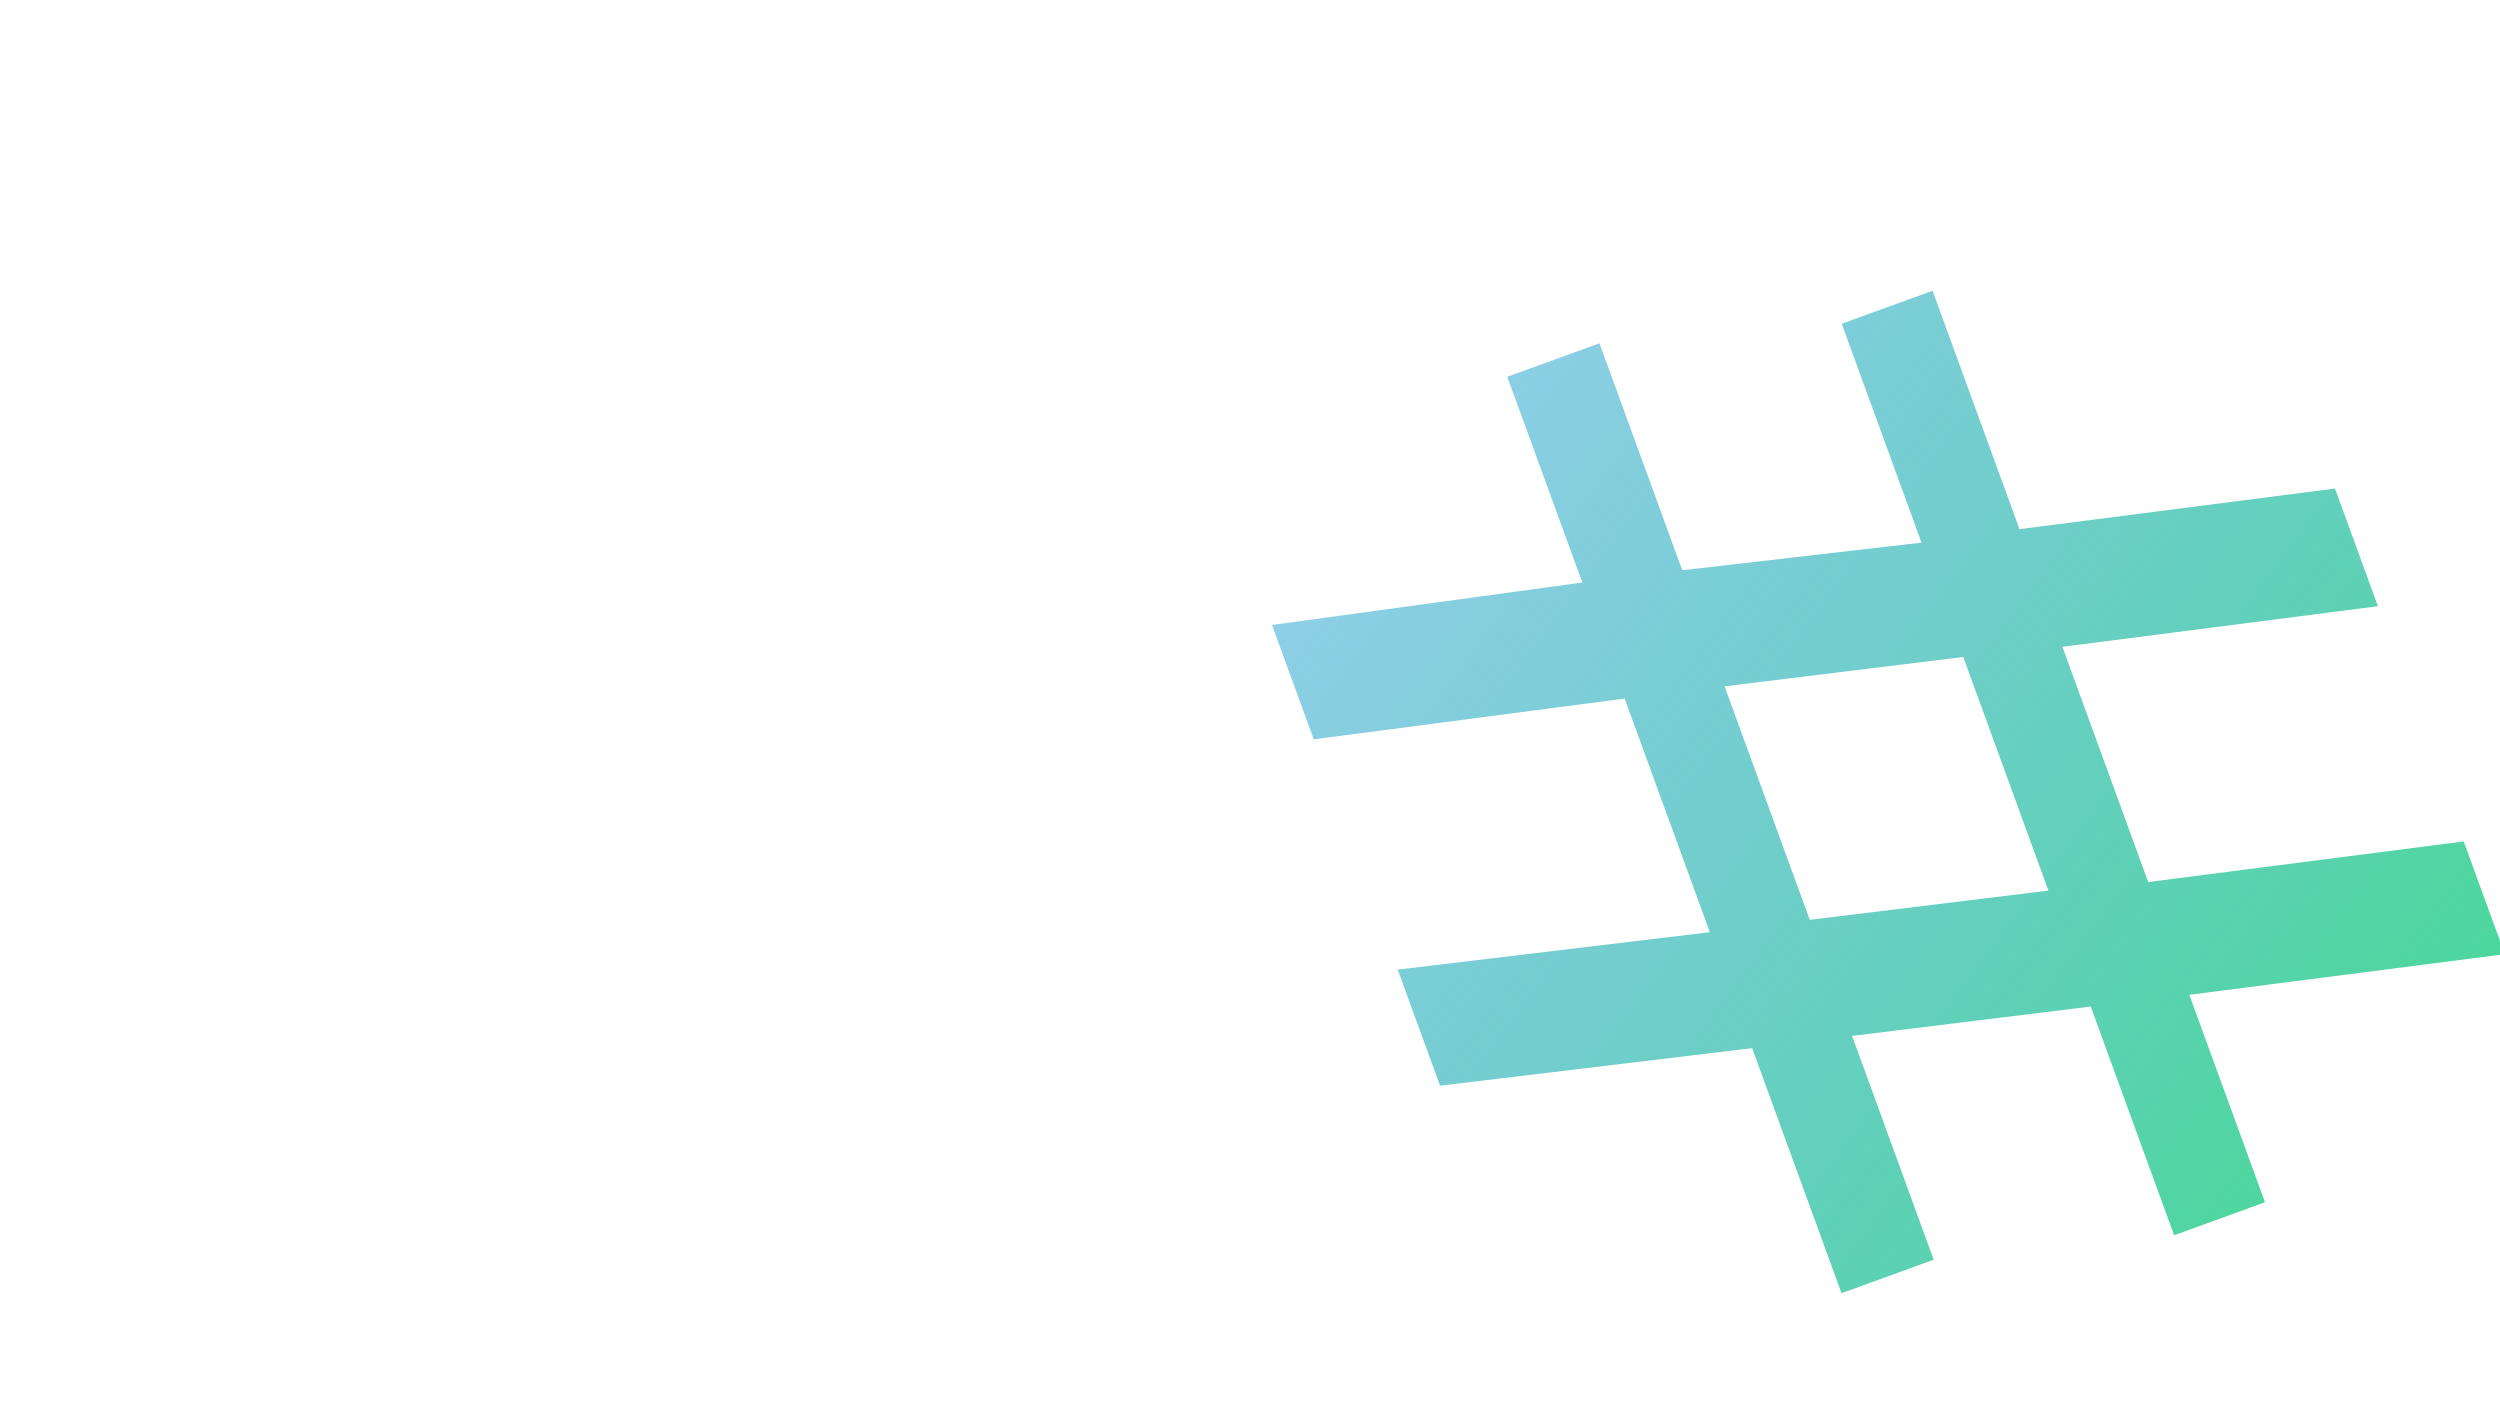
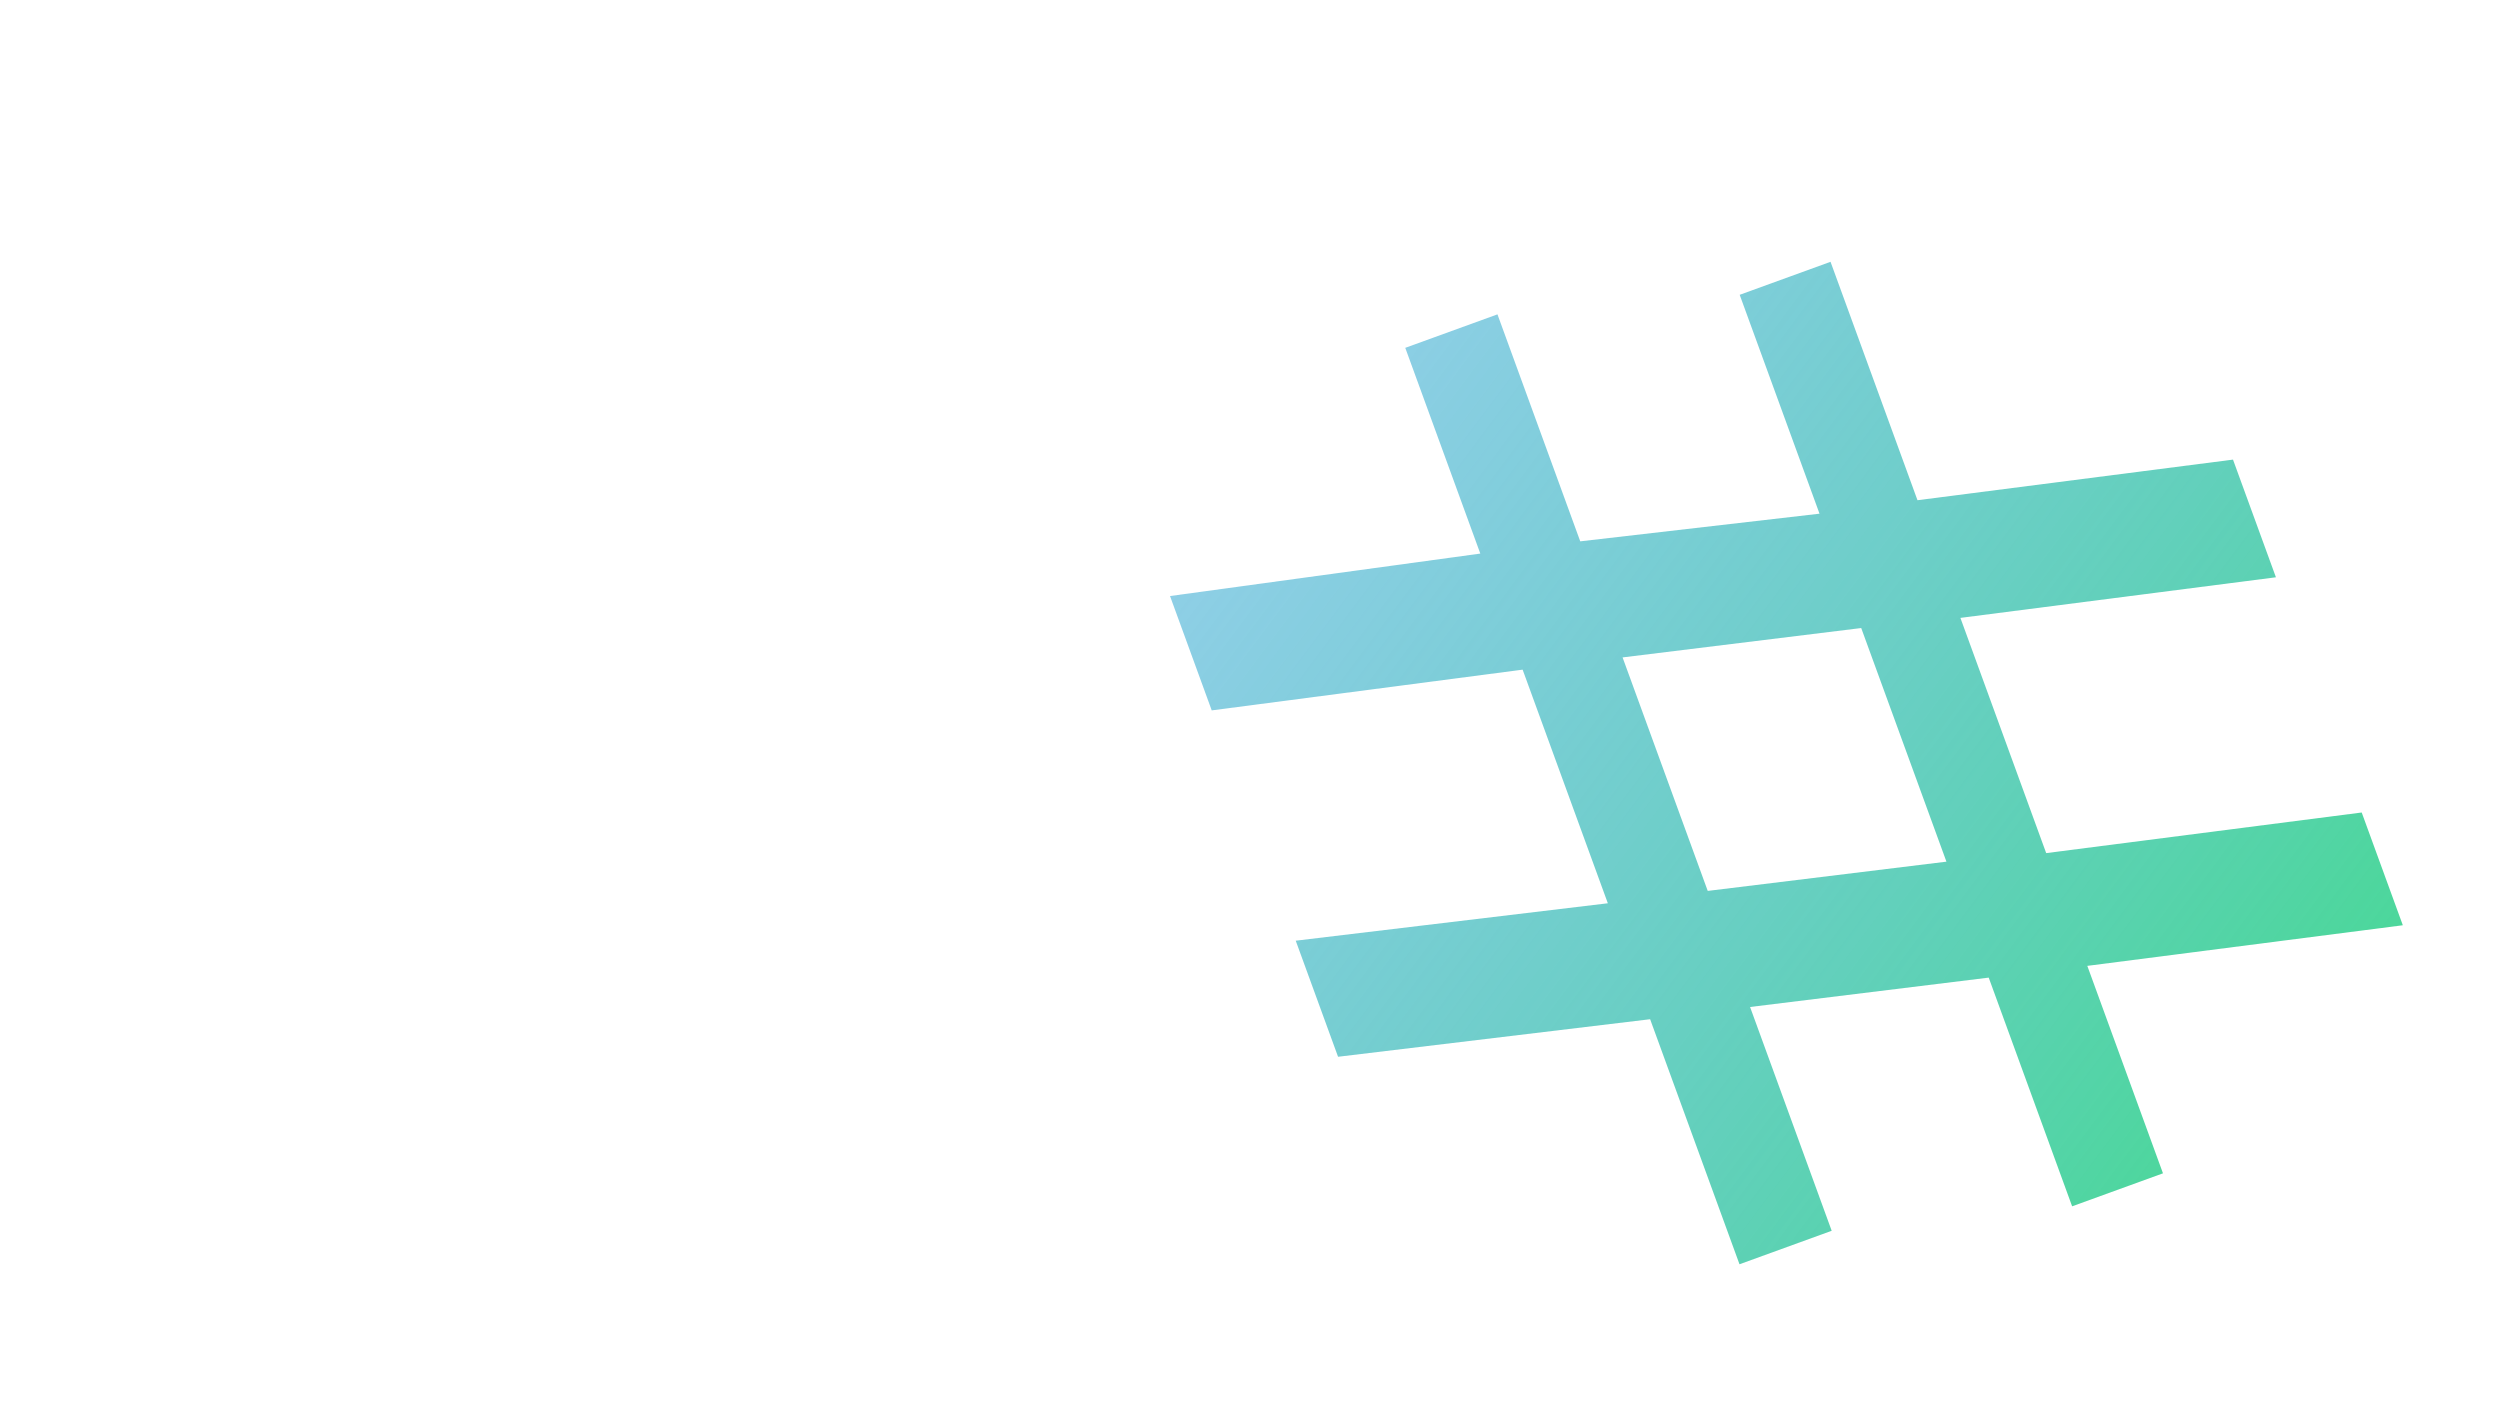
<svg xmlns="http://www.w3.org/2000/svg" xmlns:xlink="http://www.w3.org/1999/xlink" width="1920" height="1080" viewBox="0 0 508 285.75" version="1.1" id="svg5">
  <defs id="defs2">
    <linearGradient xlink:href="#linearGradient1816" id="linearGradient1818" x1="29.888" y1="5.788" x2="199.621" y2="-88.108" gradientUnits="userSpaceOnUse" />
    <linearGradient id="linearGradient1816">
      <stop style="stop-color:#339fe0;stop-opacity:0.467;" offset="0" id="stop1812" />
      <stop style="stop-color:#48d994;stop-opacity:1;" offset="1" id="stop1814" />
    </linearGradient>
    <clipPath clipPathUnits="userSpaceOnUse" id="clipPath1806">
      <text xml:space="preserve" style="font-style:normal;font-variant:normal;font-weight:normal;font-stretch:normal;font-size:207.805px;line-height:1.25;font-family:Keraleeyam;-inkscape-font-specification:'Keraleeyam, Normal';font-variant-ligatures:normal;font-variant-caps:normal;font-variant-numeric:normal;font-variant-east-asian:normal;letter-spacing:0px;word-spacing:0px;fill:#262527;fill-opacity:1;stroke:none;stroke-width:5.195" x="57.527" y="24.591" id="text1810">
        <tspan id="tspan1808" style="font-style:normal;font-variant:normal;font-weight:normal;font-stretch:normal;font-size:207.805px;font-family:Keraleeyam;-inkscape-font-specification:'Keraleeyam, Normal';font-variant-ligatures:normal;font-variant-caps:normal;font-variant-numeric:normal;font-variant-east-asian:normal;fill:#262527;fill-opacity:1;stroke-width:5.195" x="57.527" y="24.591">#</tspan>
      </text>
    </clipPath>
  </defs>
  <g id="layer1">
-     <text xml:space="preserve" style="font-style:normal;font-variant:normal;font-weight:normal;font-stretch:normal;font-size:207.805px;line-height:1.25;font-family:Keraleeyam;-inkscape-font-specification:'Keraleeyam, Normal';font-variant-ligatures:normal;font-variant-caps:normal;font-variant-numeric:normal;font-variant-east-asian:normal;letter-spacing:0px;word-spacing:0px;mix-blend-mode:normal;fill:url(#linearGradient1818);fill-opacity:1;stroke:none;stroke-width:5.195" x="57.527" y="24.591" id="text1804" transform="matrix(0.5825814,1.597373,-1.345636,0.4887753,244.3763,-14.43439)" clip-path="url(#clipPath1806)">
+     <text xml:space="preserve" style="font-style:normal;font-variant:normal;font-weight:normal;font-stretch:normal;font-size:207.805px;line-height:1.25;font-family:Keraleeyam;-inkscape-font-specification:'Keraleeyam, Normal';font-variant-ligatures:normal;font-variant-caps:normal;font-variant-numeric:normal;font-variant-east-asian:normal;letter-spacing:0px;word-spacing:0px;mix-blend-mode:normal;fill:url(#linearGradient1818);fill-opacity:1;stroke:none;stroke-width:5.195" x="57.527" y="24.591" id="text1804" transform="matrix(0.5825814,1.597373,-1.345636,0.4887753,223.6467,-20.31298)" clip-path="url(#clipPath1806)">
      <tspan id="tspan1802" style="font-style:normal;font-variant:normal;font-weight:normal;font-stretch:normal;font-size:207.805px;font-family:Keraleeyam;-inkscape-font-specification:'Keraleeyam, Normal';font-variant-ligatures:normal;font-variant-caps:normal;font-variant-numeric:normal;font-variant-east-asian:normal;fill:url(#linearGradient1818);fill-opacity:1;stroke-width:5.195" x="57.527" y="24.591">#</tspan>
    </text>
  </g>
</svg>
